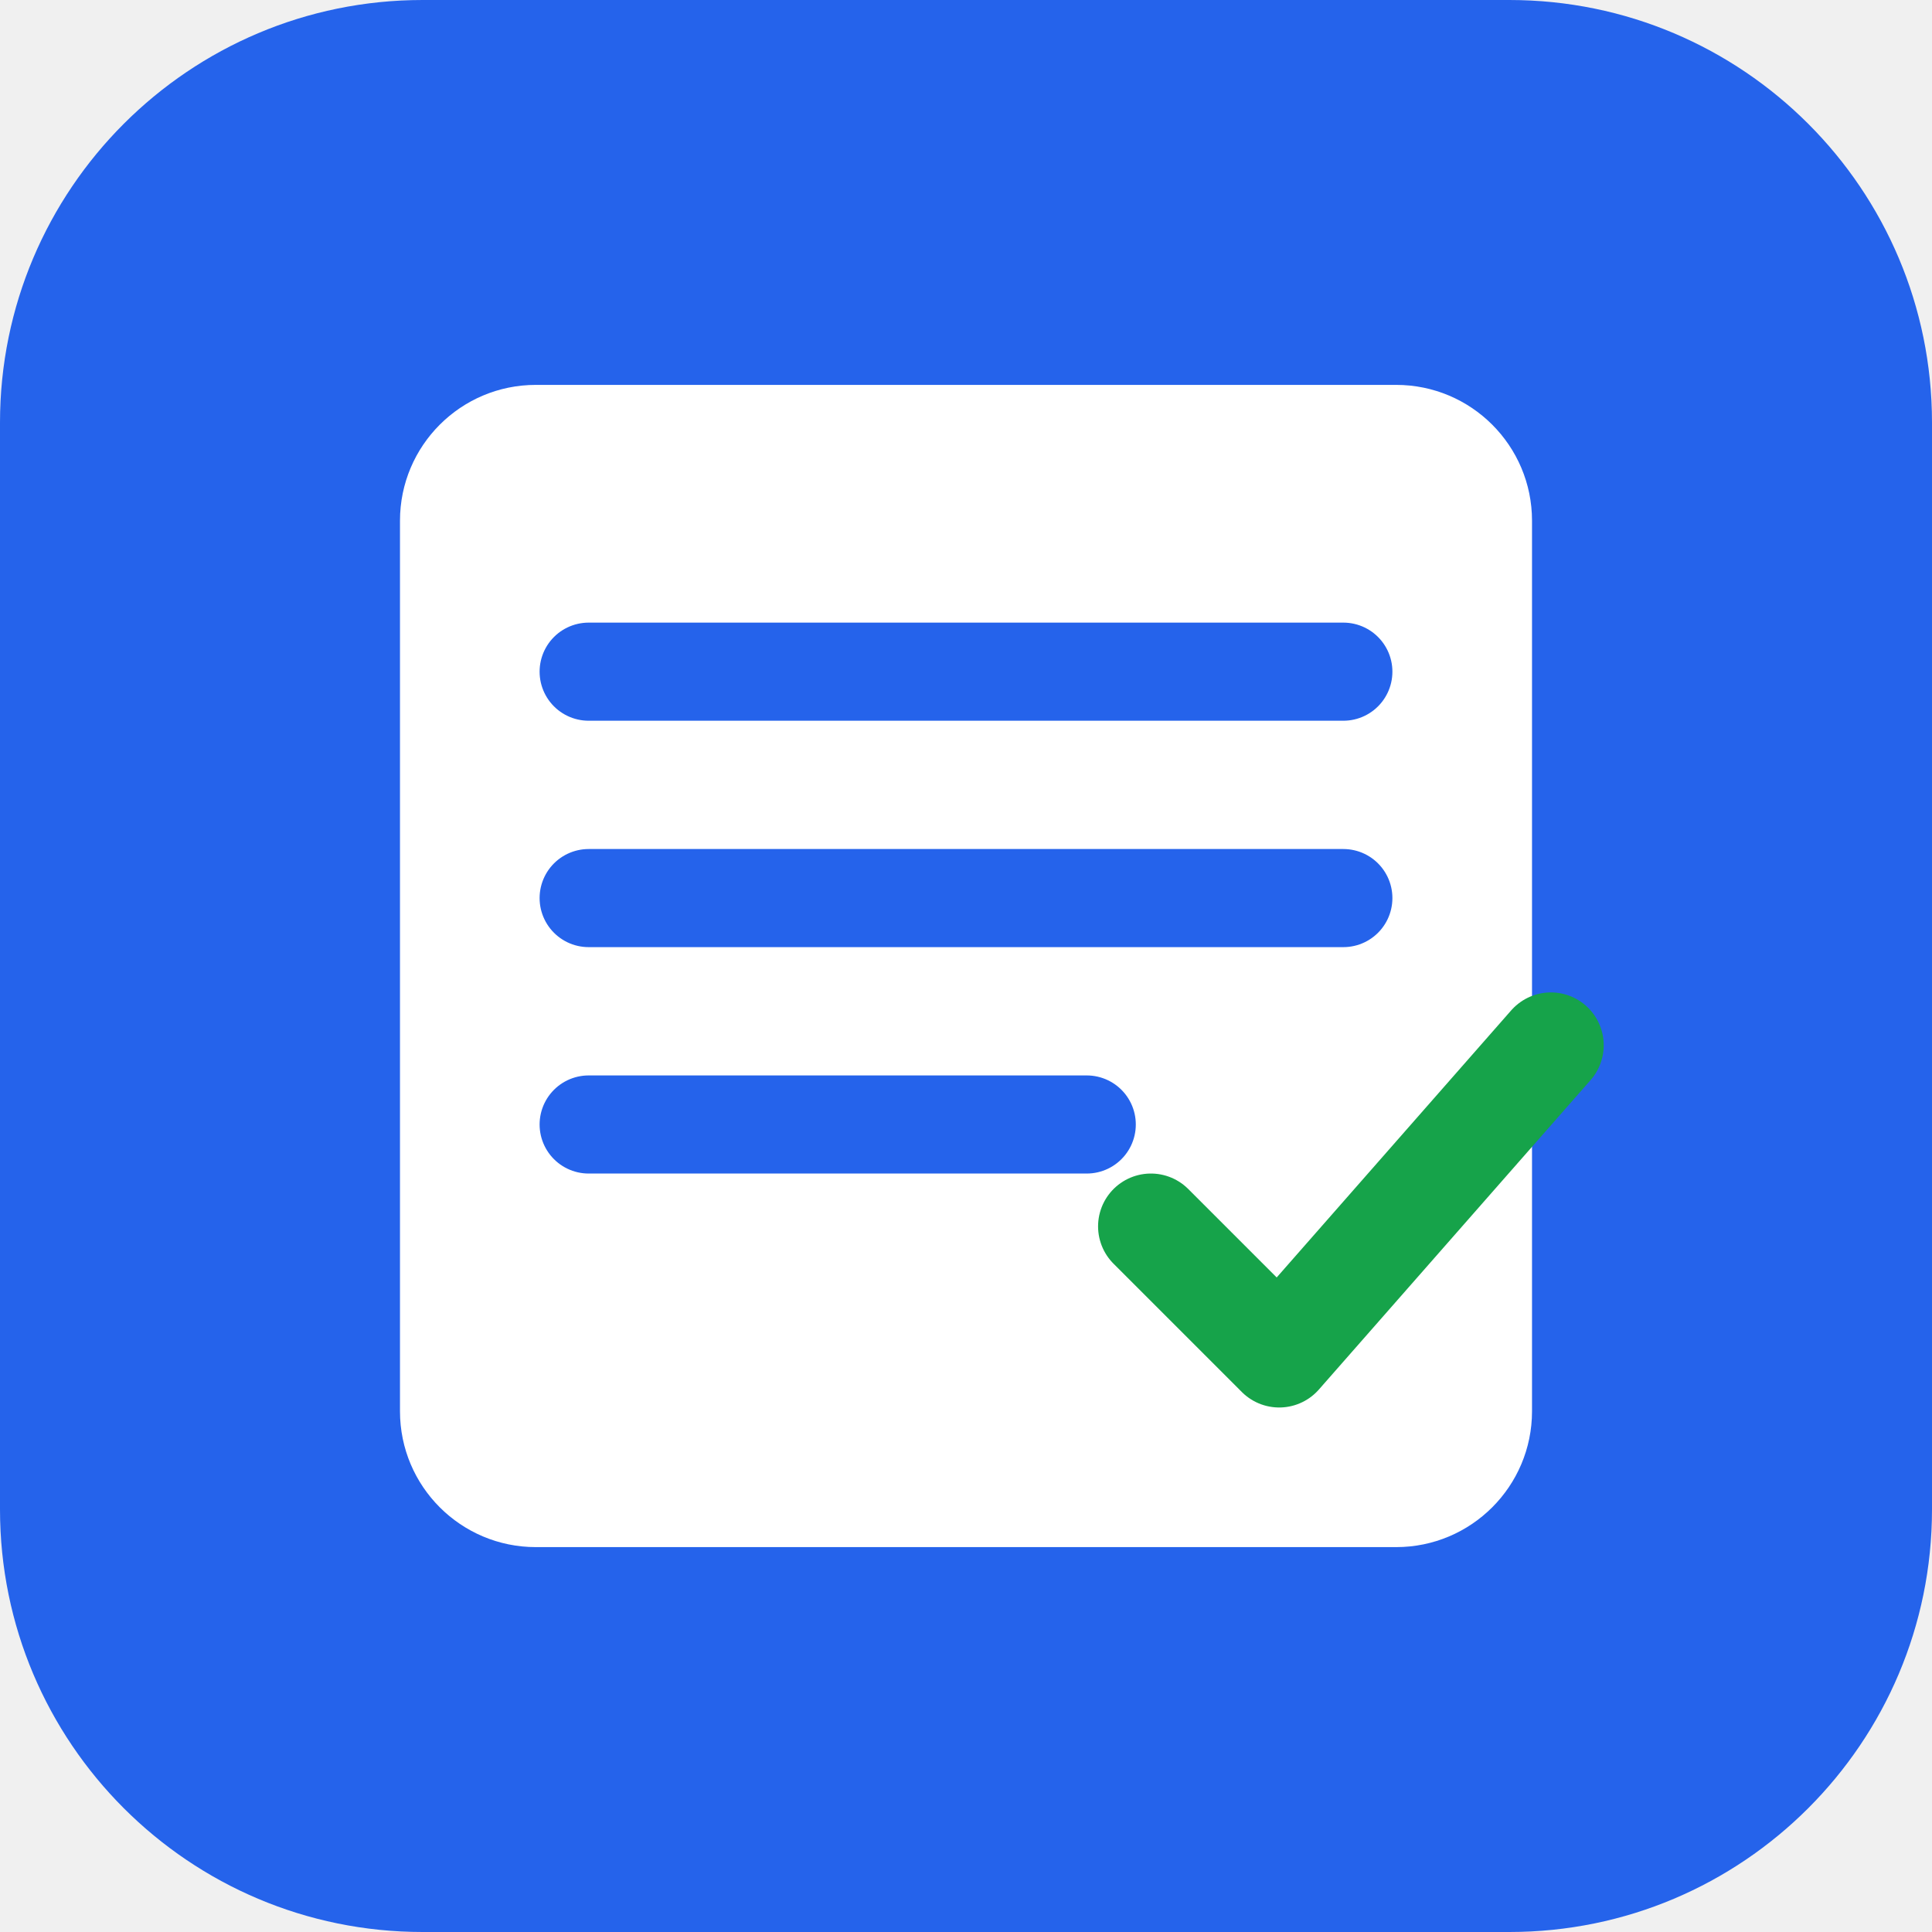
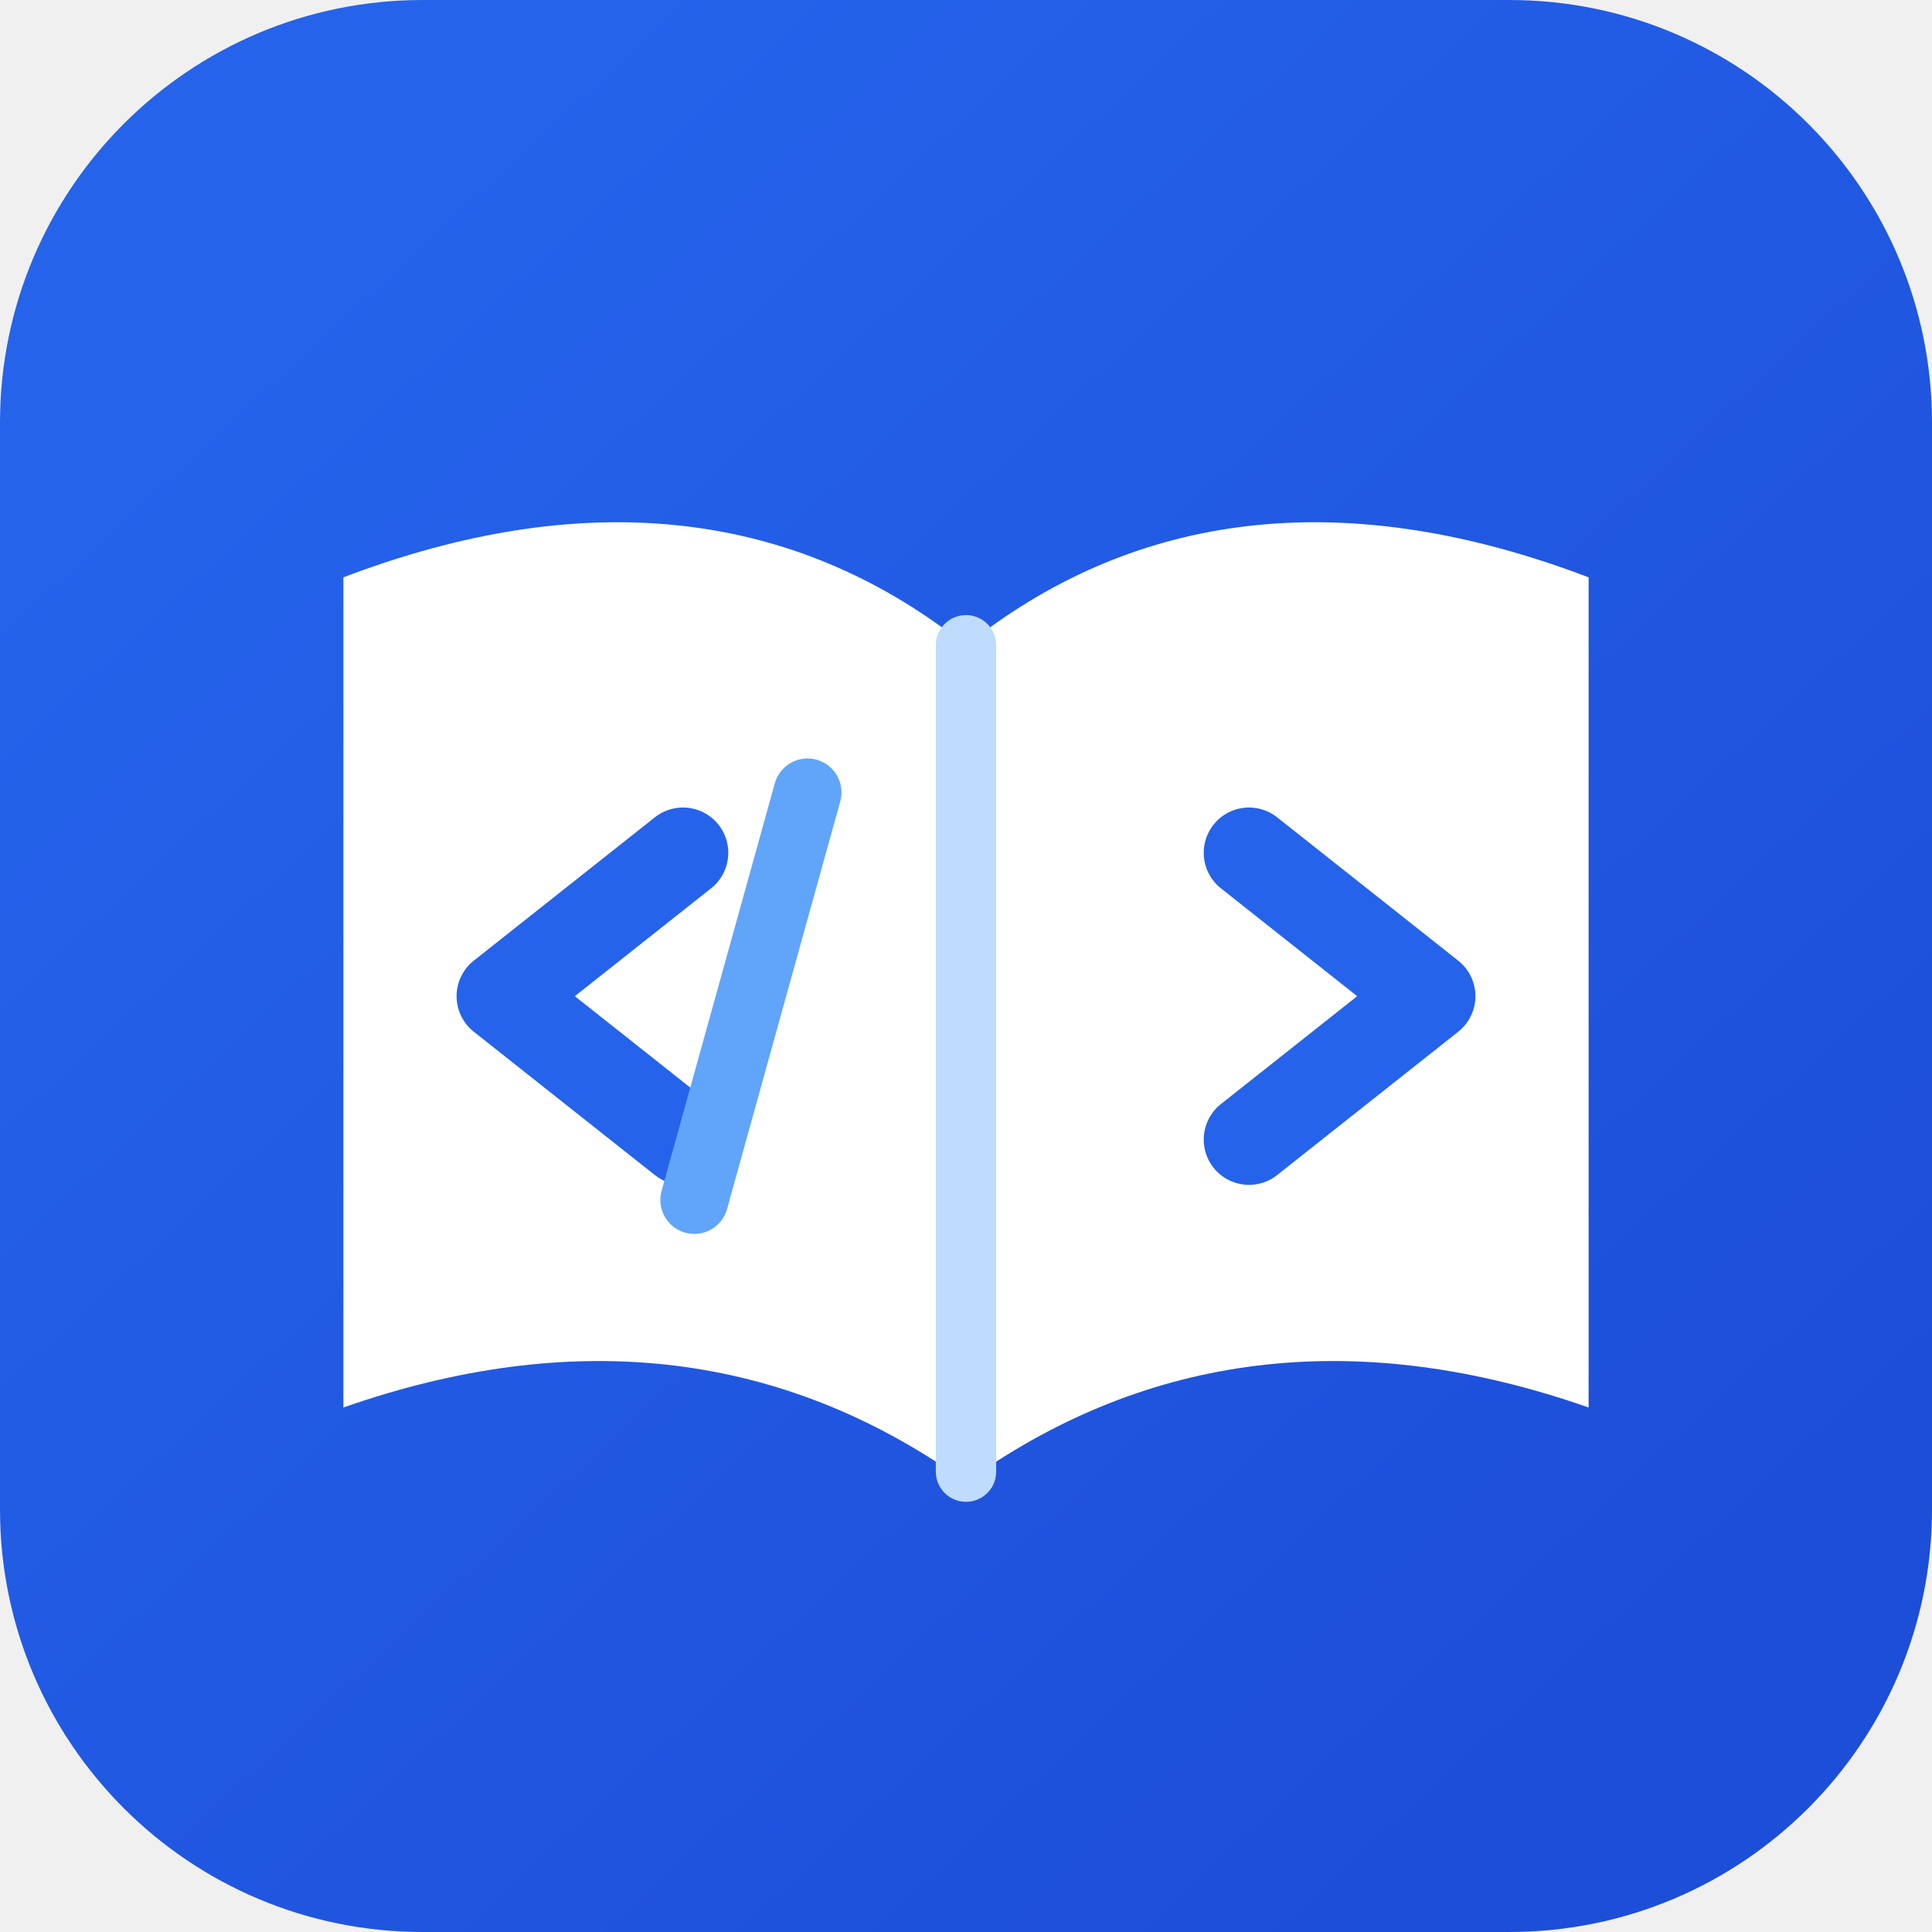
<svg xmlns="http://www.w3.org/2000/svg" viewBox="0 0 512 512" role="img" aria-label="Python Reading Trainer">
-   <rect width="512" height="512" rx="112" fill="#2563eb" />
-   <rect x="106" y="102" width="300" height="308" rx="36" fill="#ffffff" />
-   <path d="M156 178h200M156 238h200M156 298h132" stroke="#2563eb" stroke-width="26" stroke-linecap="round" />
-   <path d="M305 325l34 34 72-82" fill="none" stroke="#16a34a" stroke-width="28" stroke-linecap="round" stroke-linejoin="round" />
+   <defs>
+     <linearGradient id="bg" x1="88" y1="72" x2="430" y2="442" gradientUnits="userSpaceOnUse">
+       <stop stop-color="#2563eb" />
+       <stop offset="1" stop-color="#1d4ed8" />
+     </linearGradient>
+   </defs>
+   <rect width="512" height="512" rx="112" fill="url(#bg)" />
+   <path d="M91 153c63-24 117-18 161 15v222c-47-32-101-38-161-17V153Z" fill="#fff" />
+   <path d="M421 153c-63-24-117-18-161 15v222c47-32 101-38 161-17V153Z" fill="#fff" />
+   <path d="M256 171v219" stroke="#bfdbfe" stroke-width="16" stroke-linecap="round" />
+   <path d="m181 226-48 38 48 38M331 226l48 38-48 38" fill="none" stroke="#2563eb" stroke-width="24" stroke-linecap="round" stroke-linejoin="round" />
+   <path d="m214 210-30 108" stroke="#60a5fa" stroke-width="18" stroke-linecap="round" />
</svg>
